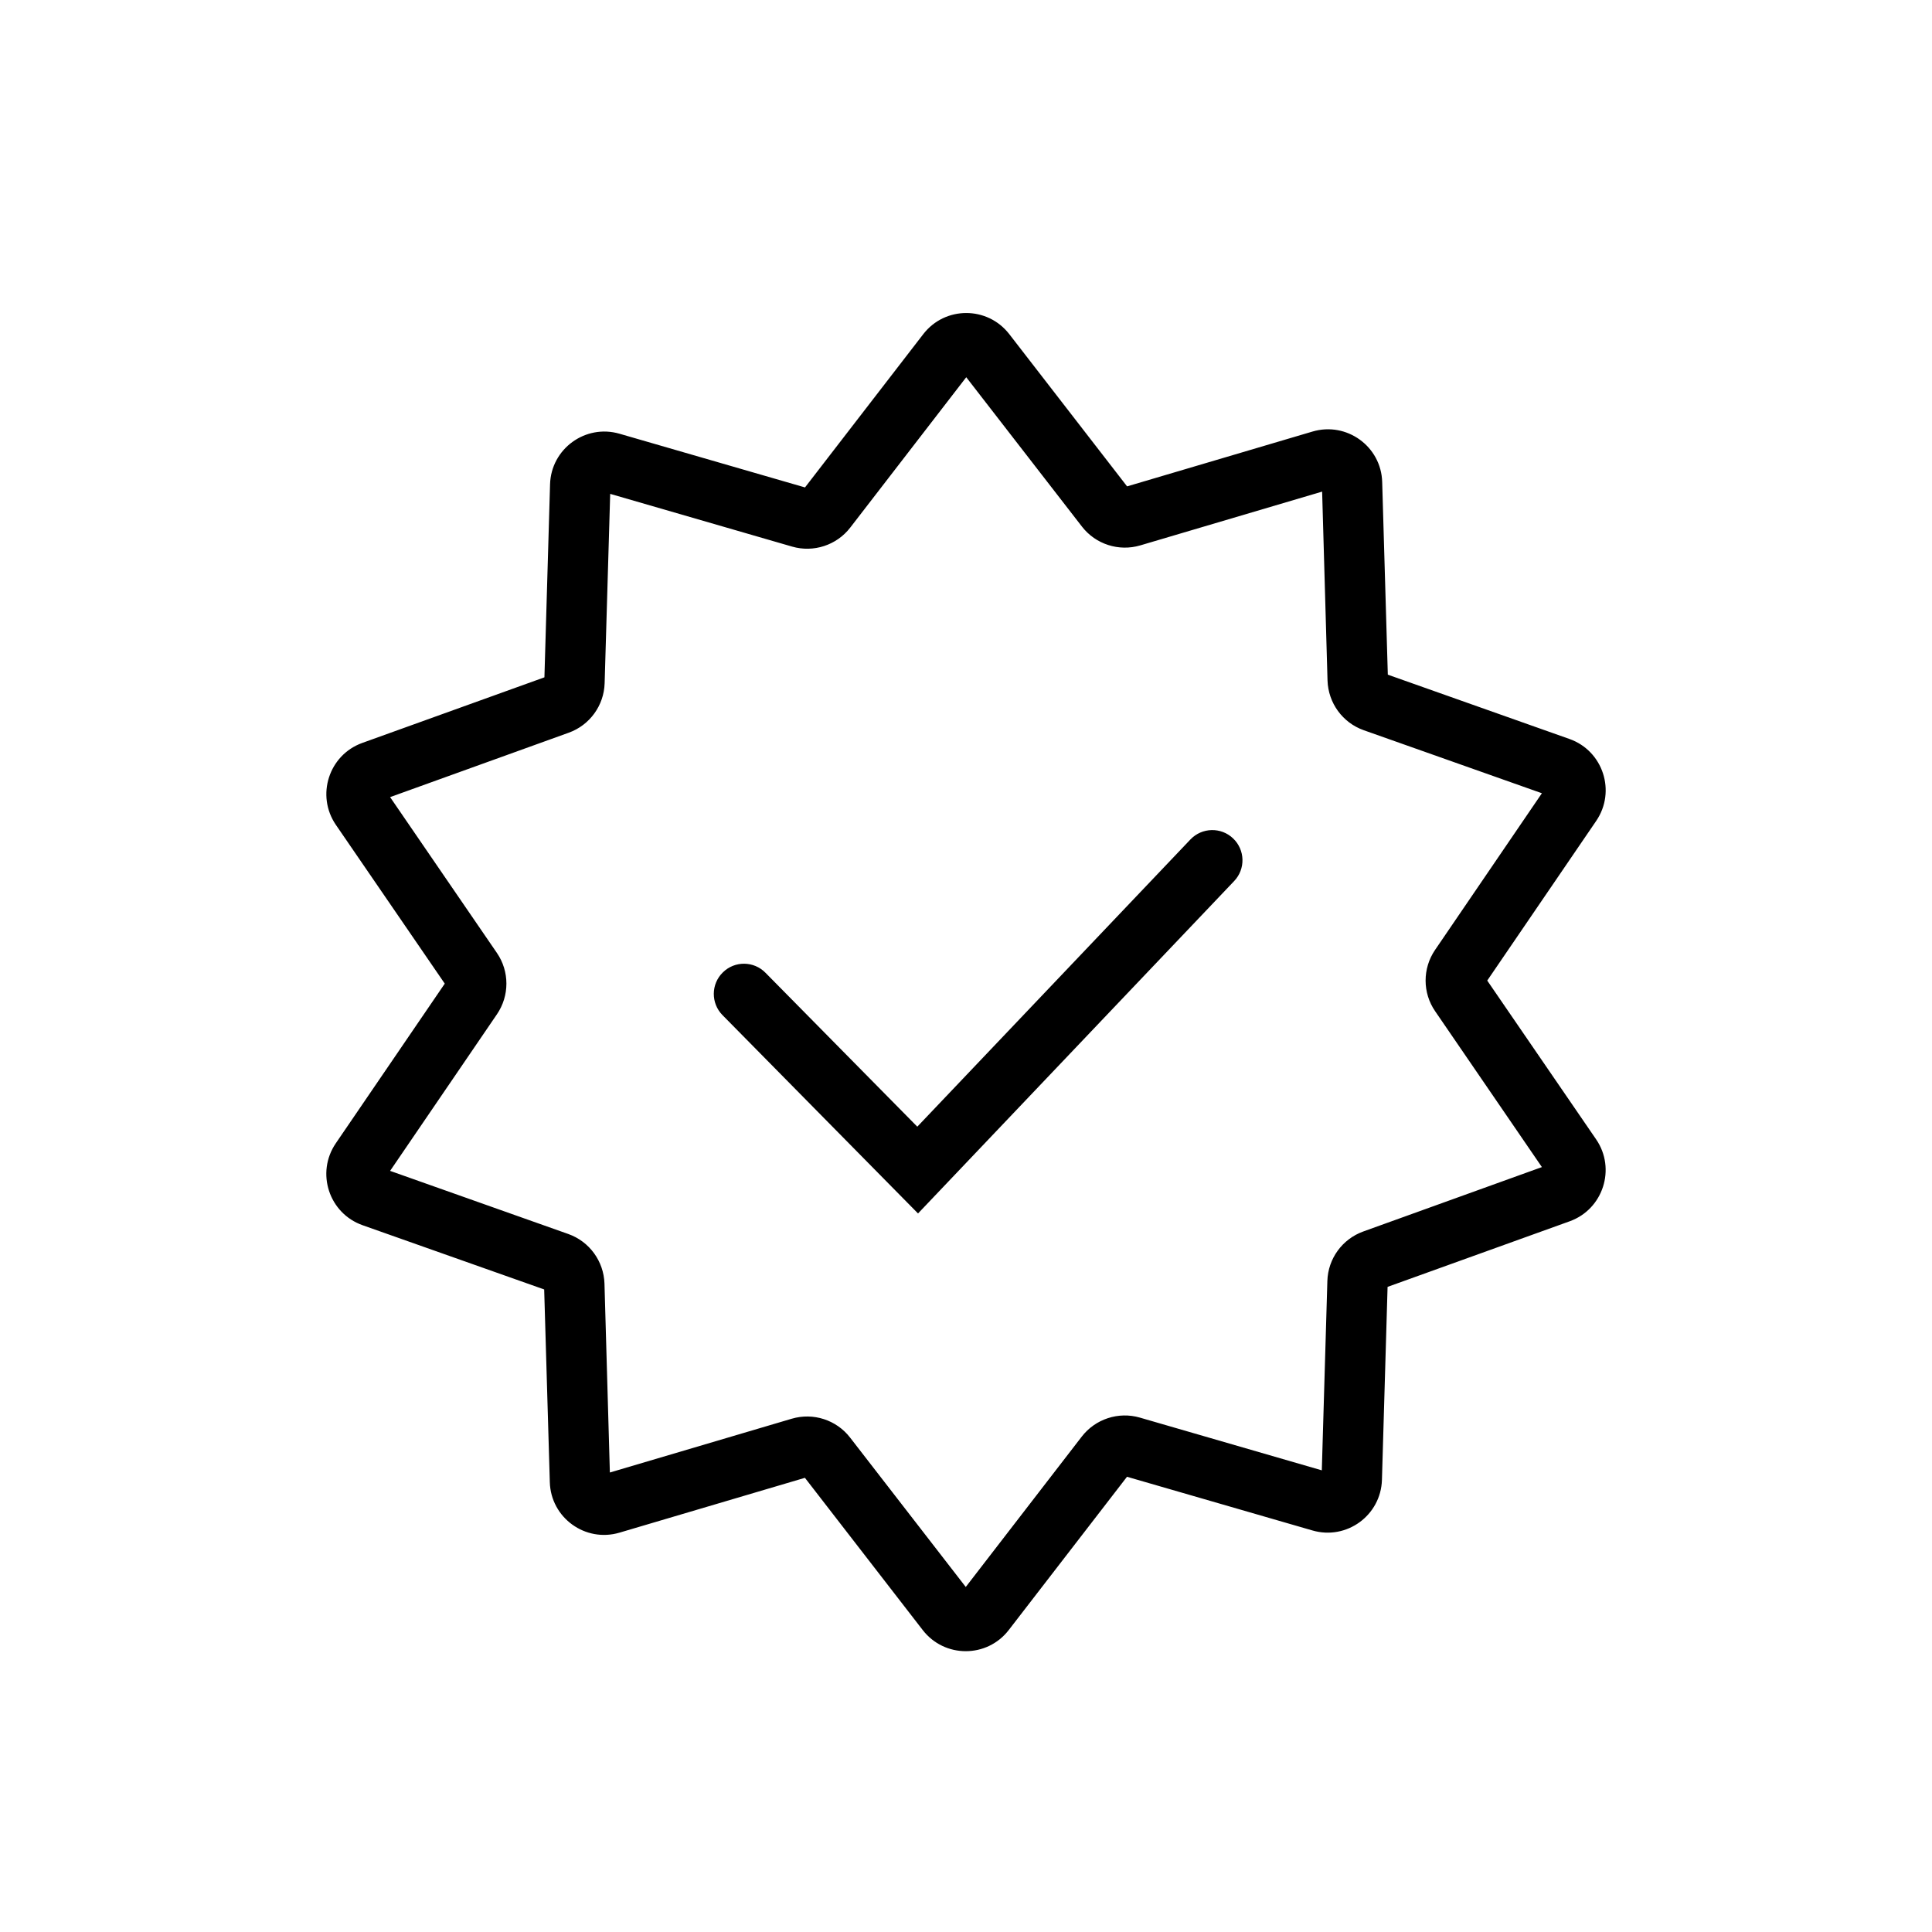
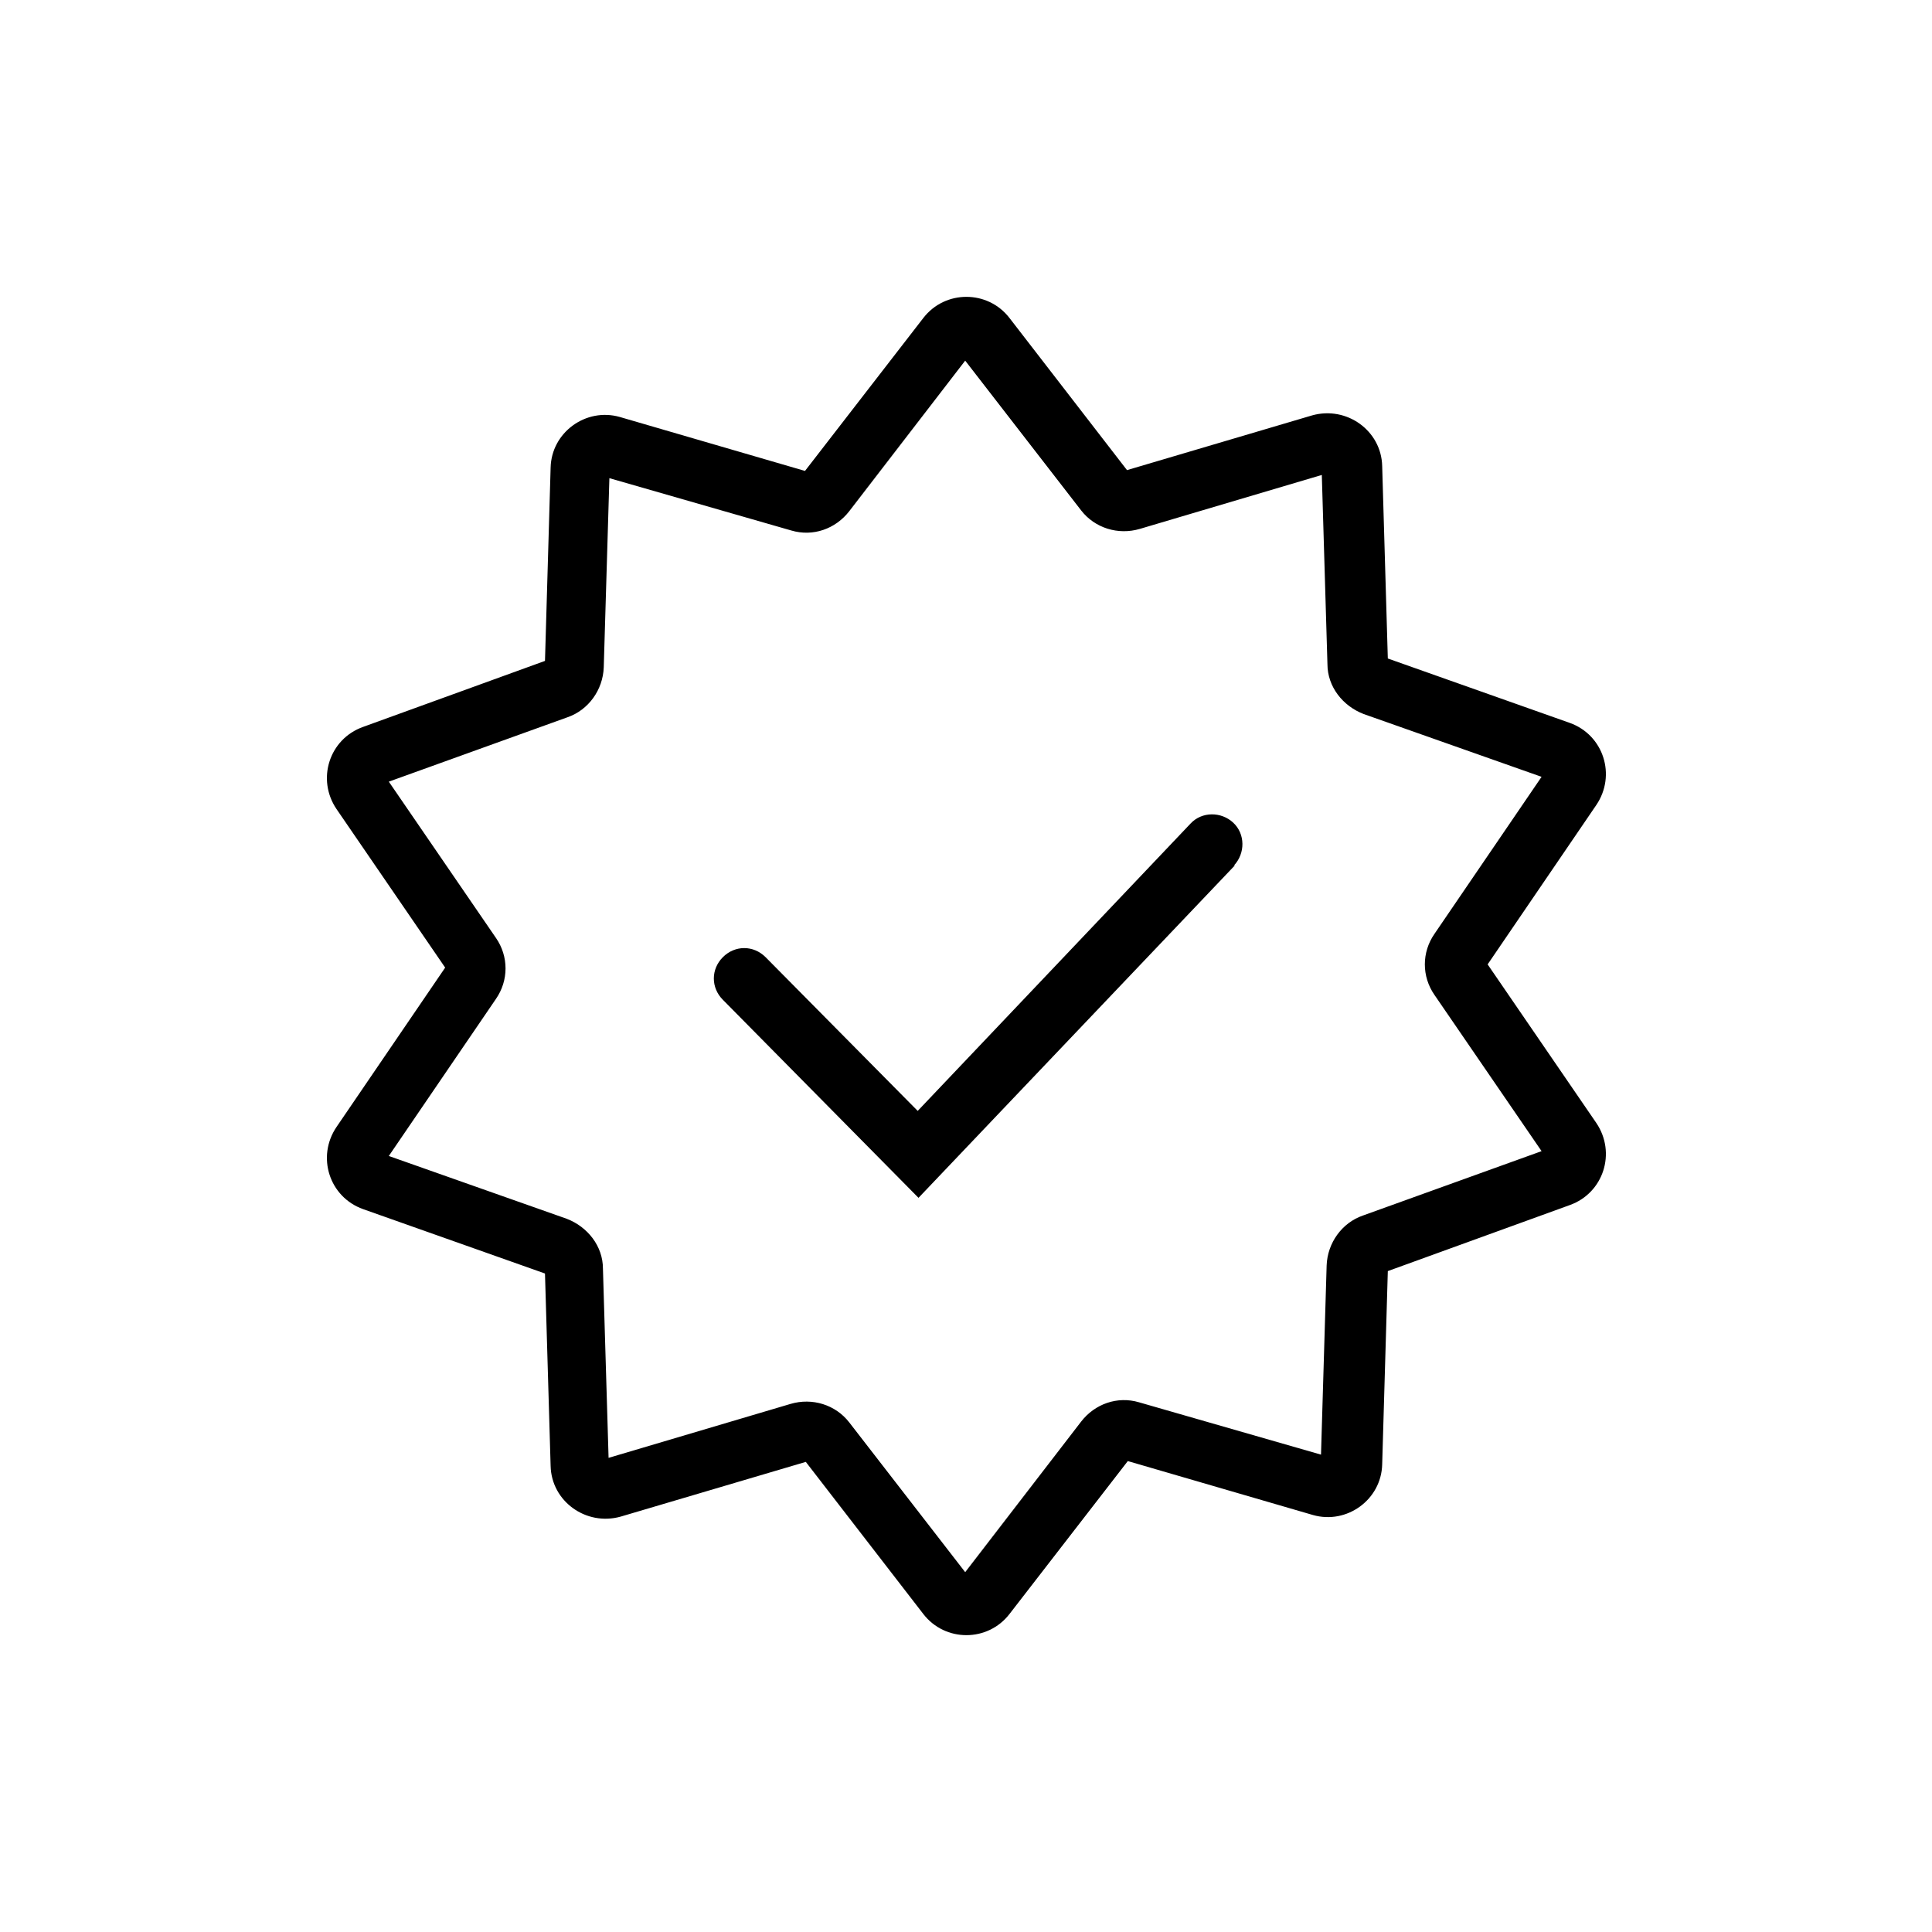
<svg xmlns="http://www.w3.org/2000/svg" viewBox="0 0 24 24" data-title="Available" fill="currentColor" stroke="none">
-   <path d="M15.331 10.945C15.474 10.795 15.468 10.558 15.318 10.415C15.168 10.272 14.931 10.278 14.788 10.428L11.395 13.996L9.509 12.084C9.364 11.936 9.126 11.934 8.979 12.08C8.831 12.225 8.83 12.463 8.975 12.61L11.404 15.074L15.331 10.945Z" />
-   <path fill-rule="evenodd" clip-rule="evenodd" d="M19.829 10.197C20.078 9.831 19.914 9.328 19.497 9.18L17.24 8.381L17.17 5.988C17.158 5.546 16.729 5.235 16.304 5.361L14.001 6.042L12.537 4.15C12.266 3.801 11.739 3.801 11.469 4.151L10 6.055L7.696 5.388C7.272 5.265 6.846 5.575 6.833 6.016L6.763 8.414L4.5 9.229C4.085 9.379 3.923 9.881 4.172 10.246L5.525 12.219L4.171 14.203C3.922 14.569 4.086 15.072 4.504 15.22L6.76 16.018L6.83 18.411C6.842 18.854 7.271 19.165 7.696 19.039L9.999 18.358L11.463 20.25C11.734 20.599 12.261 20.599 12.531 20.249L14 18.345L16.304 19.012C16.728 19.135 17.154 18.825 17.167 18.383L17.237 15.986L19.5 15.171C19.915 15.021 20.077 14.518 19.828 14.154L18.475 12.181L19.829 10.197ZM16.941 9.071L19.154 9.854L17.827 11.8C17.67 12.03 17.67 12.333 17.828 12.562L19.154 14.498L16.935 15.298C16.674 15.392 16.497 15.636 16.489 15.913L16.42 18.265L14.16 17.61C13.894 17.533 13.607 17.627 13.438 17.846L11.997 19.714L10.56 17.858C10.39 17.638 10.102 17.545 9.835 17.624L7.576 18.292L7.509 15.945C7.5 15.667 7.322 15.422 7.059 15.329L4.846 14.545L6.173 12.6C6.33 12.37 6.33 12.067 6.173 11.838L4.846 9.902L7.065 9.102C7.326 9.008 7.503 8.764 7.511 8.487L7.58 6.135L9.84 6.79C10.106 6.867 10.393 6.773 10.562 6.554L12.003 4.686L13.44 6.541C13.61 6.761 13.898 6.854 14.165 6.775L16.424 6.107L16.491 8.454C16.5 8.733 16.678 8.978 16.941 9.071Z" />
+   <path d="m15.33,10.75c.14-.15.14-.39-.01-.53-.15-.14-.39-.14-.53.01l-3.39,3.57-1.89-1.91c-.15-.15-.38-.15-.53,0-.15.15-.15.38,0,.53l2.43,2.46,3.93-4.13Z" />
+   <path fill-rule="evenodd" d="m19.83,10c.25-.37.09-.87-.33-1.02l-2.26-.8-.07-2.39c-.01-.44-.44-.75-.87-.63l-2.3.68-1.46-1.89c-.27-.35-.8-.35-1.07,0l-1.47,1.9-2.3-.67c-.42-.12-.85.19-.86.63l-.07,2.4-2.26.82c-.42.15-.58.65-.33,1.02l1.35,1.97-1.35,1.98c-.25.37-.09.87.33,1.02l2.26.8.07,2.39c.01.44.44.75.87.63l2.3-.68,1.46,1.89c.27.35.8.35,1.07,0l1.47-1.9,2.3.67c.42.12.85-.19.86-.63l.07-2.4,2.26-.82c.42-.15.58-.65.33-1.02l-1.35-1.97,1.35-1.98Zm-2.89-1.13l2.21.78-1.33,1.95c-.16.23-.16.53,0,.76l1.33,1.94-2.22.8c-.26.09-.44.34-.45.62l-.07,2.35-2.26-.65c-.27-.08-.55.02-.72.24l-1.44,1.87-1.44-1.86c-.17-.22-.46-.31-.73-.23l-2.26.67-.07-2.35c0-.28-.19-.52-.45-.62l-2.21-.78,1.33-1.95c.16-.23.16-.53,0-.76l-1.33-1.94,2.22-.8c.26-.09.44-.34.45-.62l.07-2.35,2.26.65c.27.08.55-.02.72-.24l1.44-1.87,1.44,1.86c.17.22.46.31.73.23l2.26-.67.07,2.35c0,.28.19.52.45.62Z" />
</svg>
